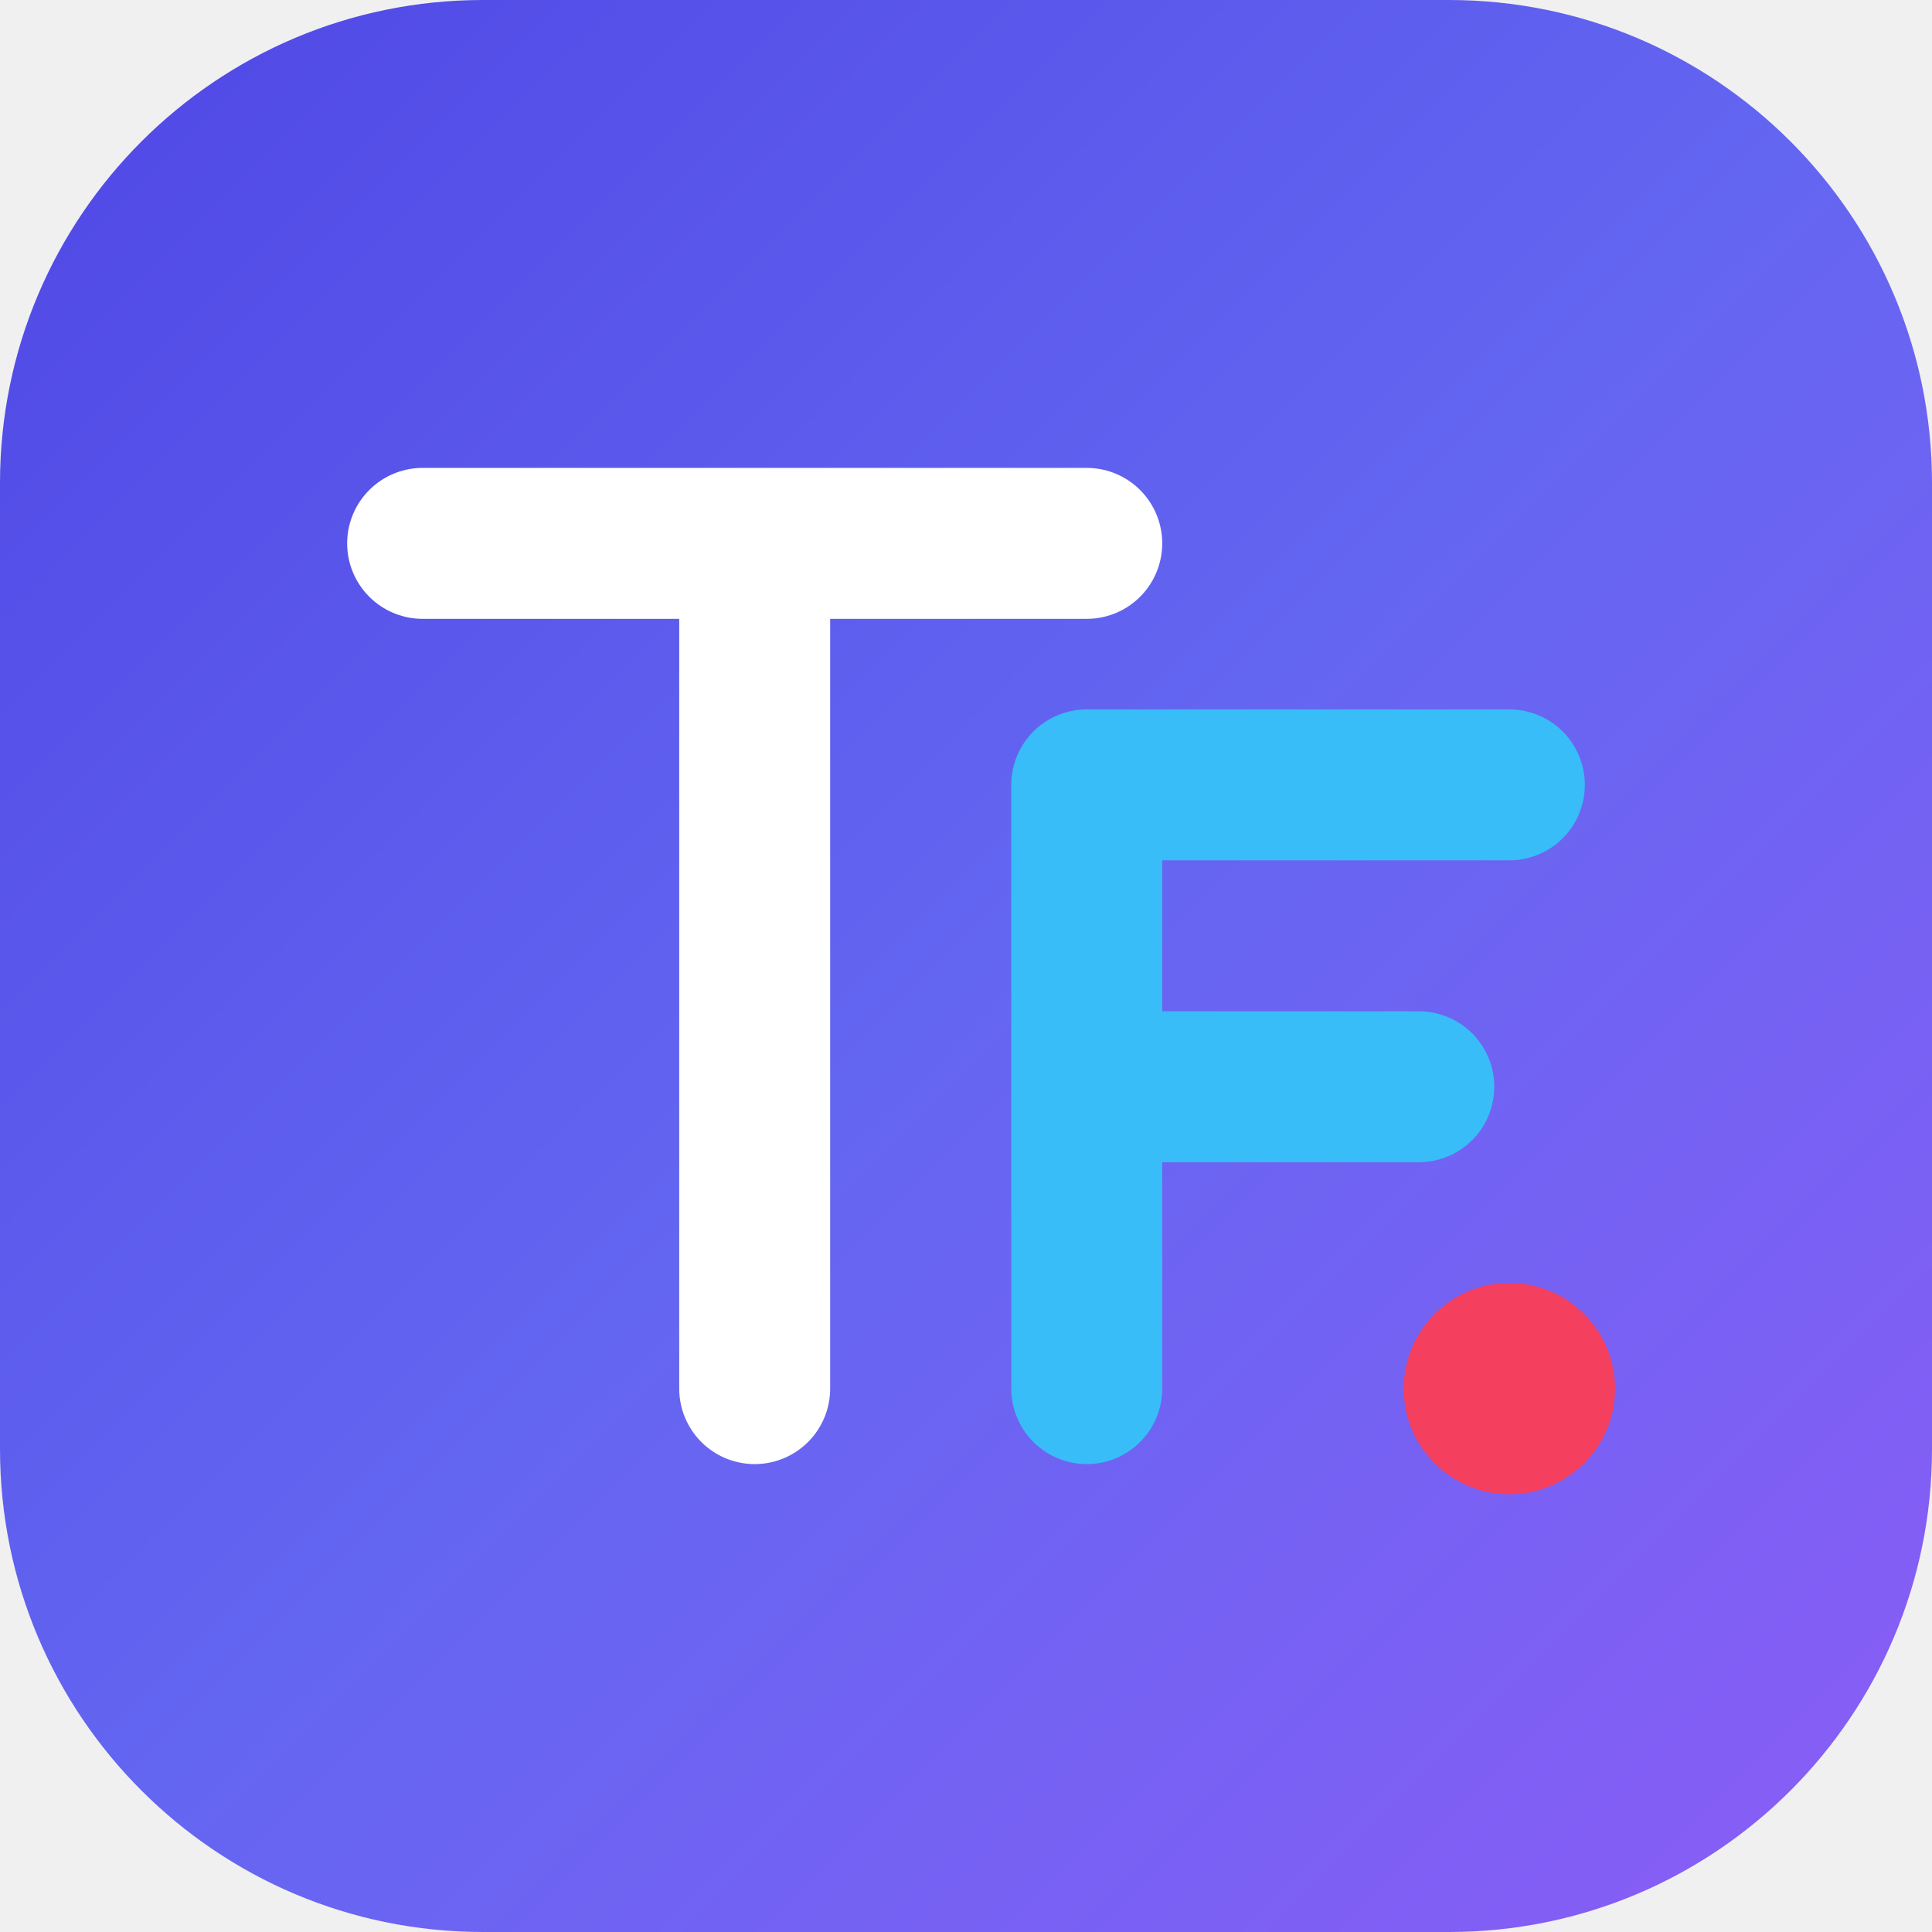
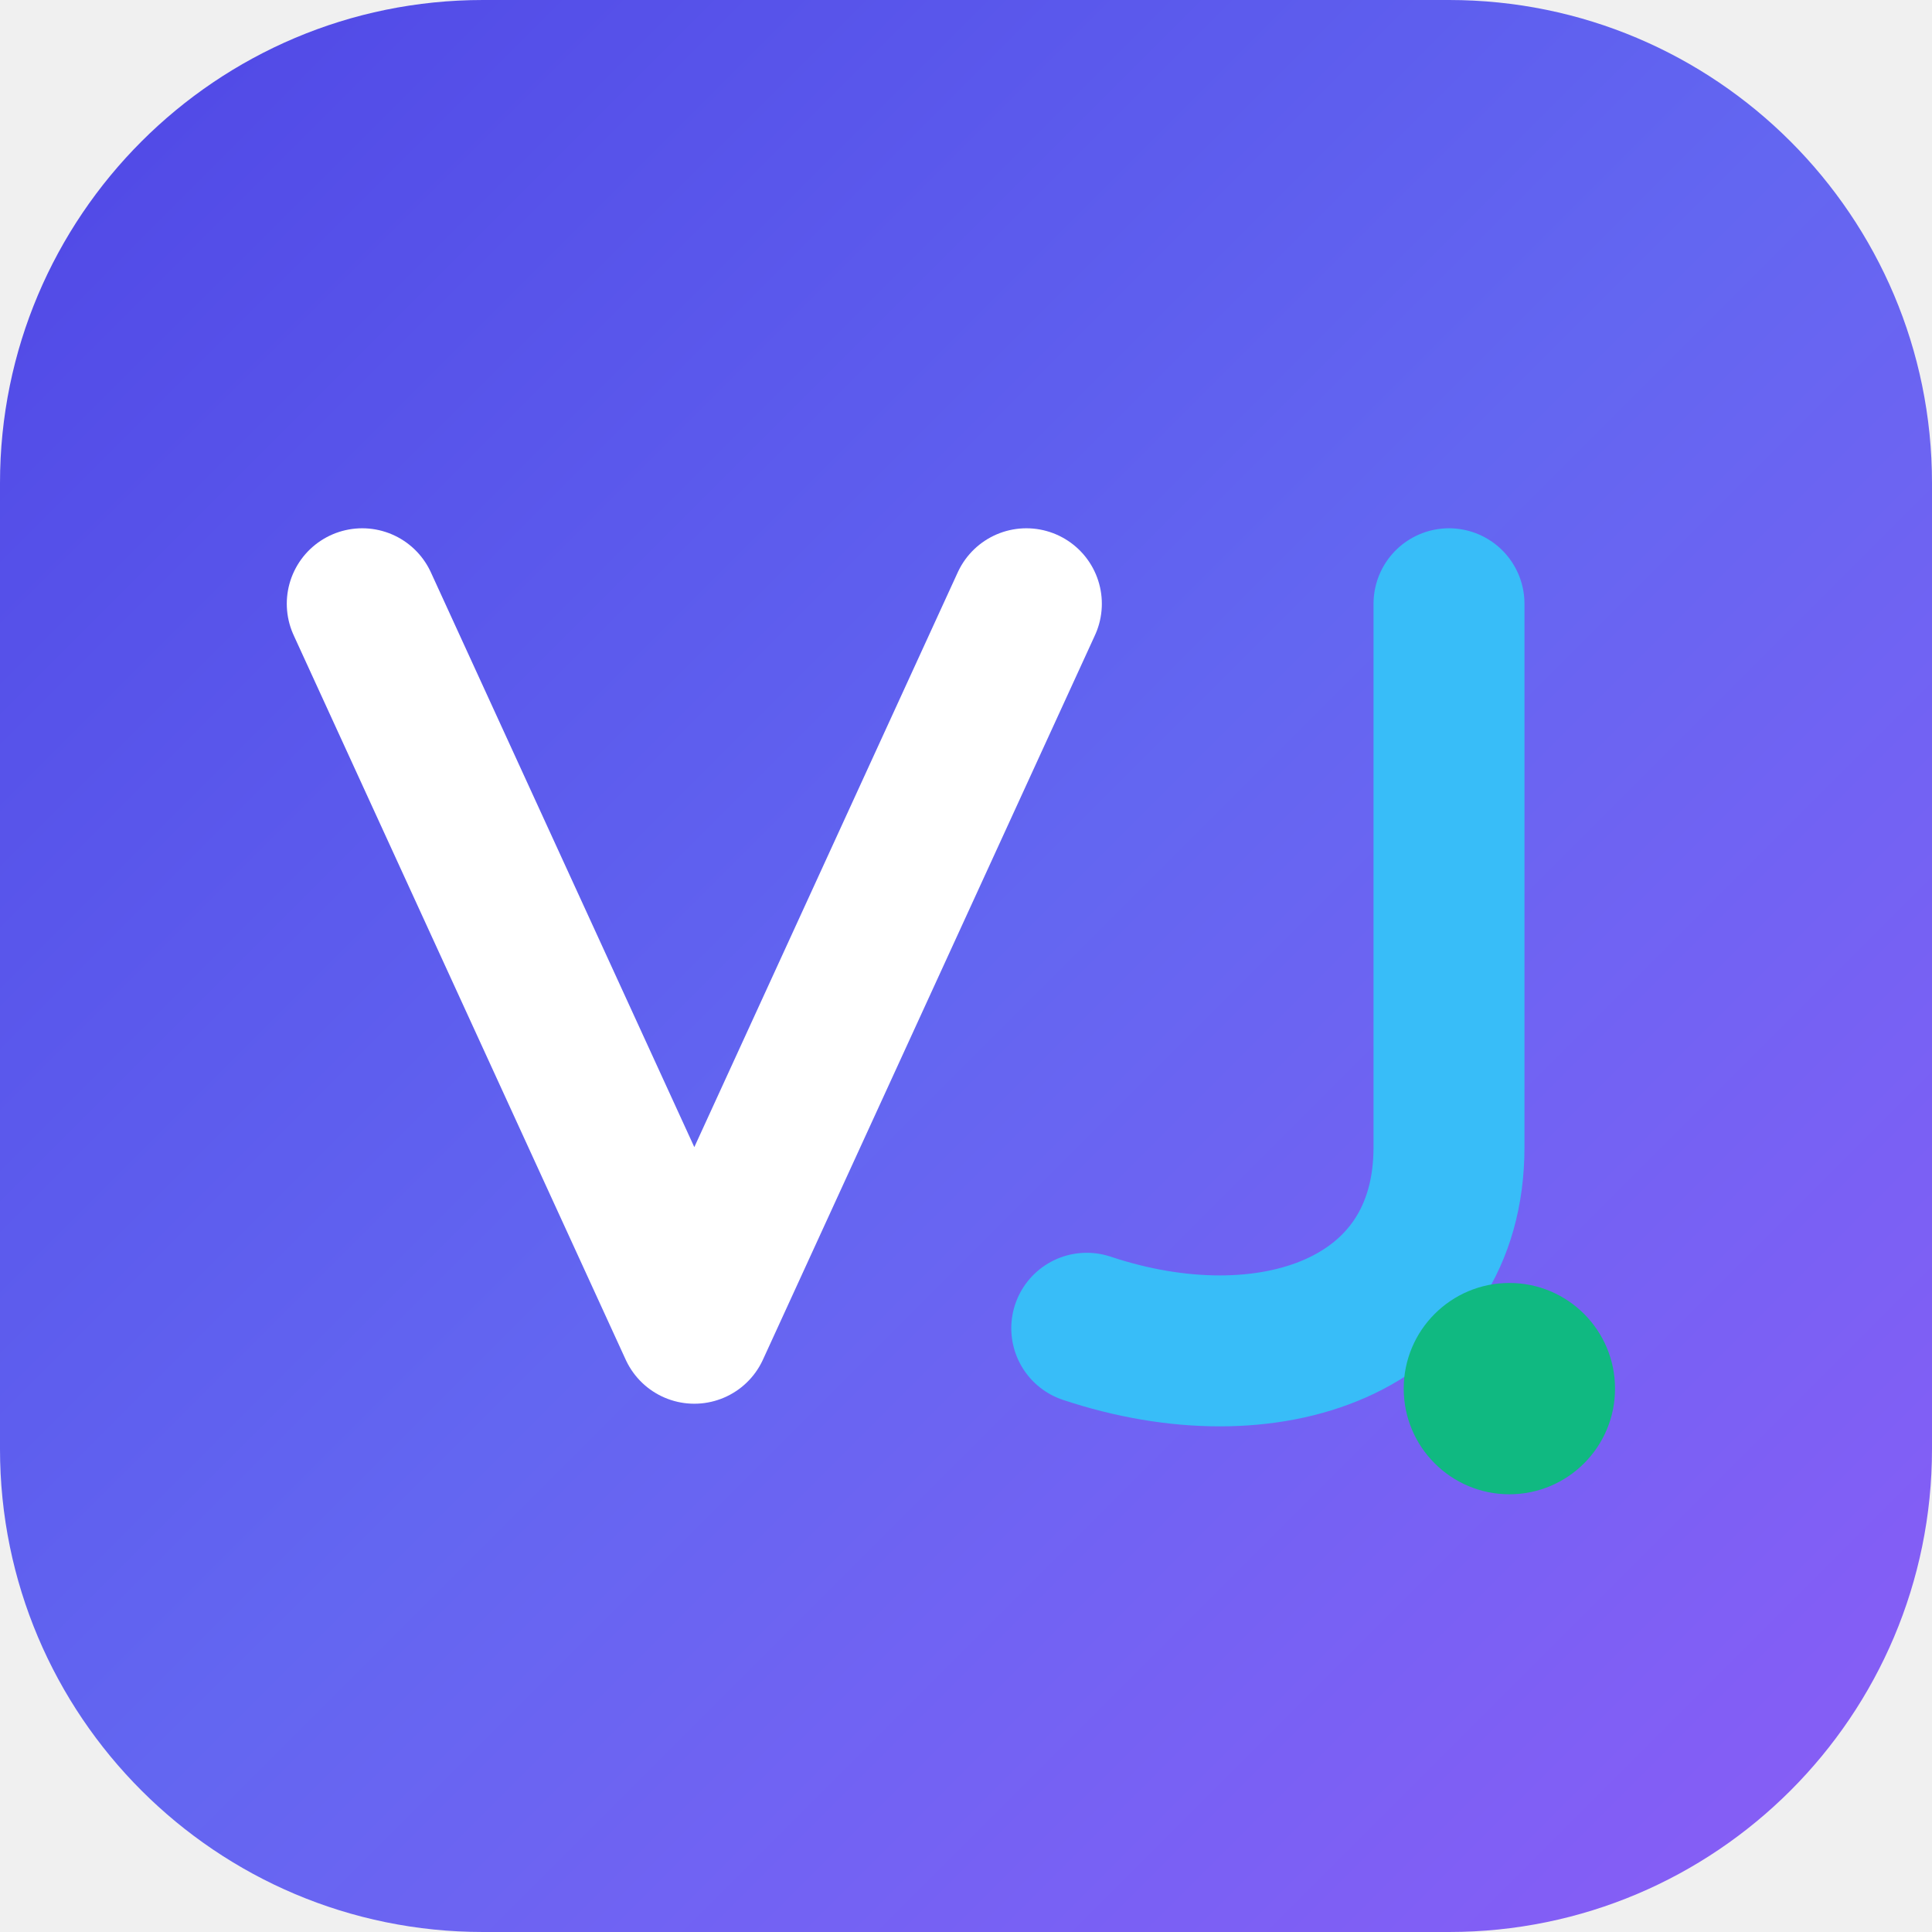
<svg xmlns="http://www.w3.org/2000/svg" viewBox="0 0 64 64" fill="none">
  <defs>
-     <linearGradient id="tf-gradient" x1="0%" y1="0%" x2="100%" y2="100%">
+     <linearGradient id="vj-gradient" x1="0%" y1="0%" x2="100%" y2="100%">
      <stop offset="0%" stop-color="#4F46E5" />
      <stop offset="50%" stop-color="#6366F1" />
      <stop offset="100%" stop-color="#8B5CF6" />
    </linearGradient>
-     <filter id="tf-glow" x="-20%" y="-20%" width="140%" height="140%">
+     <filter id="vj-glow" x="-20%" y="-20%" width="140%" height="140%">
      <feDropShadow dx="0" dy="2" stdDeviation="3" flood-color="#4F46E5" flood-opacity="0.35" />
    </filter>
  </defs>
-   <rect width="64" height="64" rx="16" fill="url(#tf-gradient)" />
-   <path d="M14 18 H36 M25 18 V46" stroke="#FFFFFF" stroke-width="5" stroke-linecap="round" stroke-linejoin="round" />
-   <path d="M36 26 H50 M36 26 V46 M36 36 H47" stroke="#38BDF8" stroke-width="5" stroke-linecap="round" stroke-linejoin="round" />
-   <circle cx="50" cy="46" r="3.5" fill="#F43F5E" />
+   <rect width="64" height="64" rx="16" fill="url(#vj-gradient)" />
+   <path d="M12 20 L23 44 L34 20" stroke="#FFFFFF" stroke-width="5" stroke-linecap="round" stroke-linejoin="round" />
+   <path d="M48 20 V38 C48 44 42 46 36 44" stroke="#38BDF8" stroke-width="5" stroke-linecap="round" stroke-linejoin="round" />
+   <circle cx="50" cy="46" r="3.5" fill="#10B981" />
</svg>
